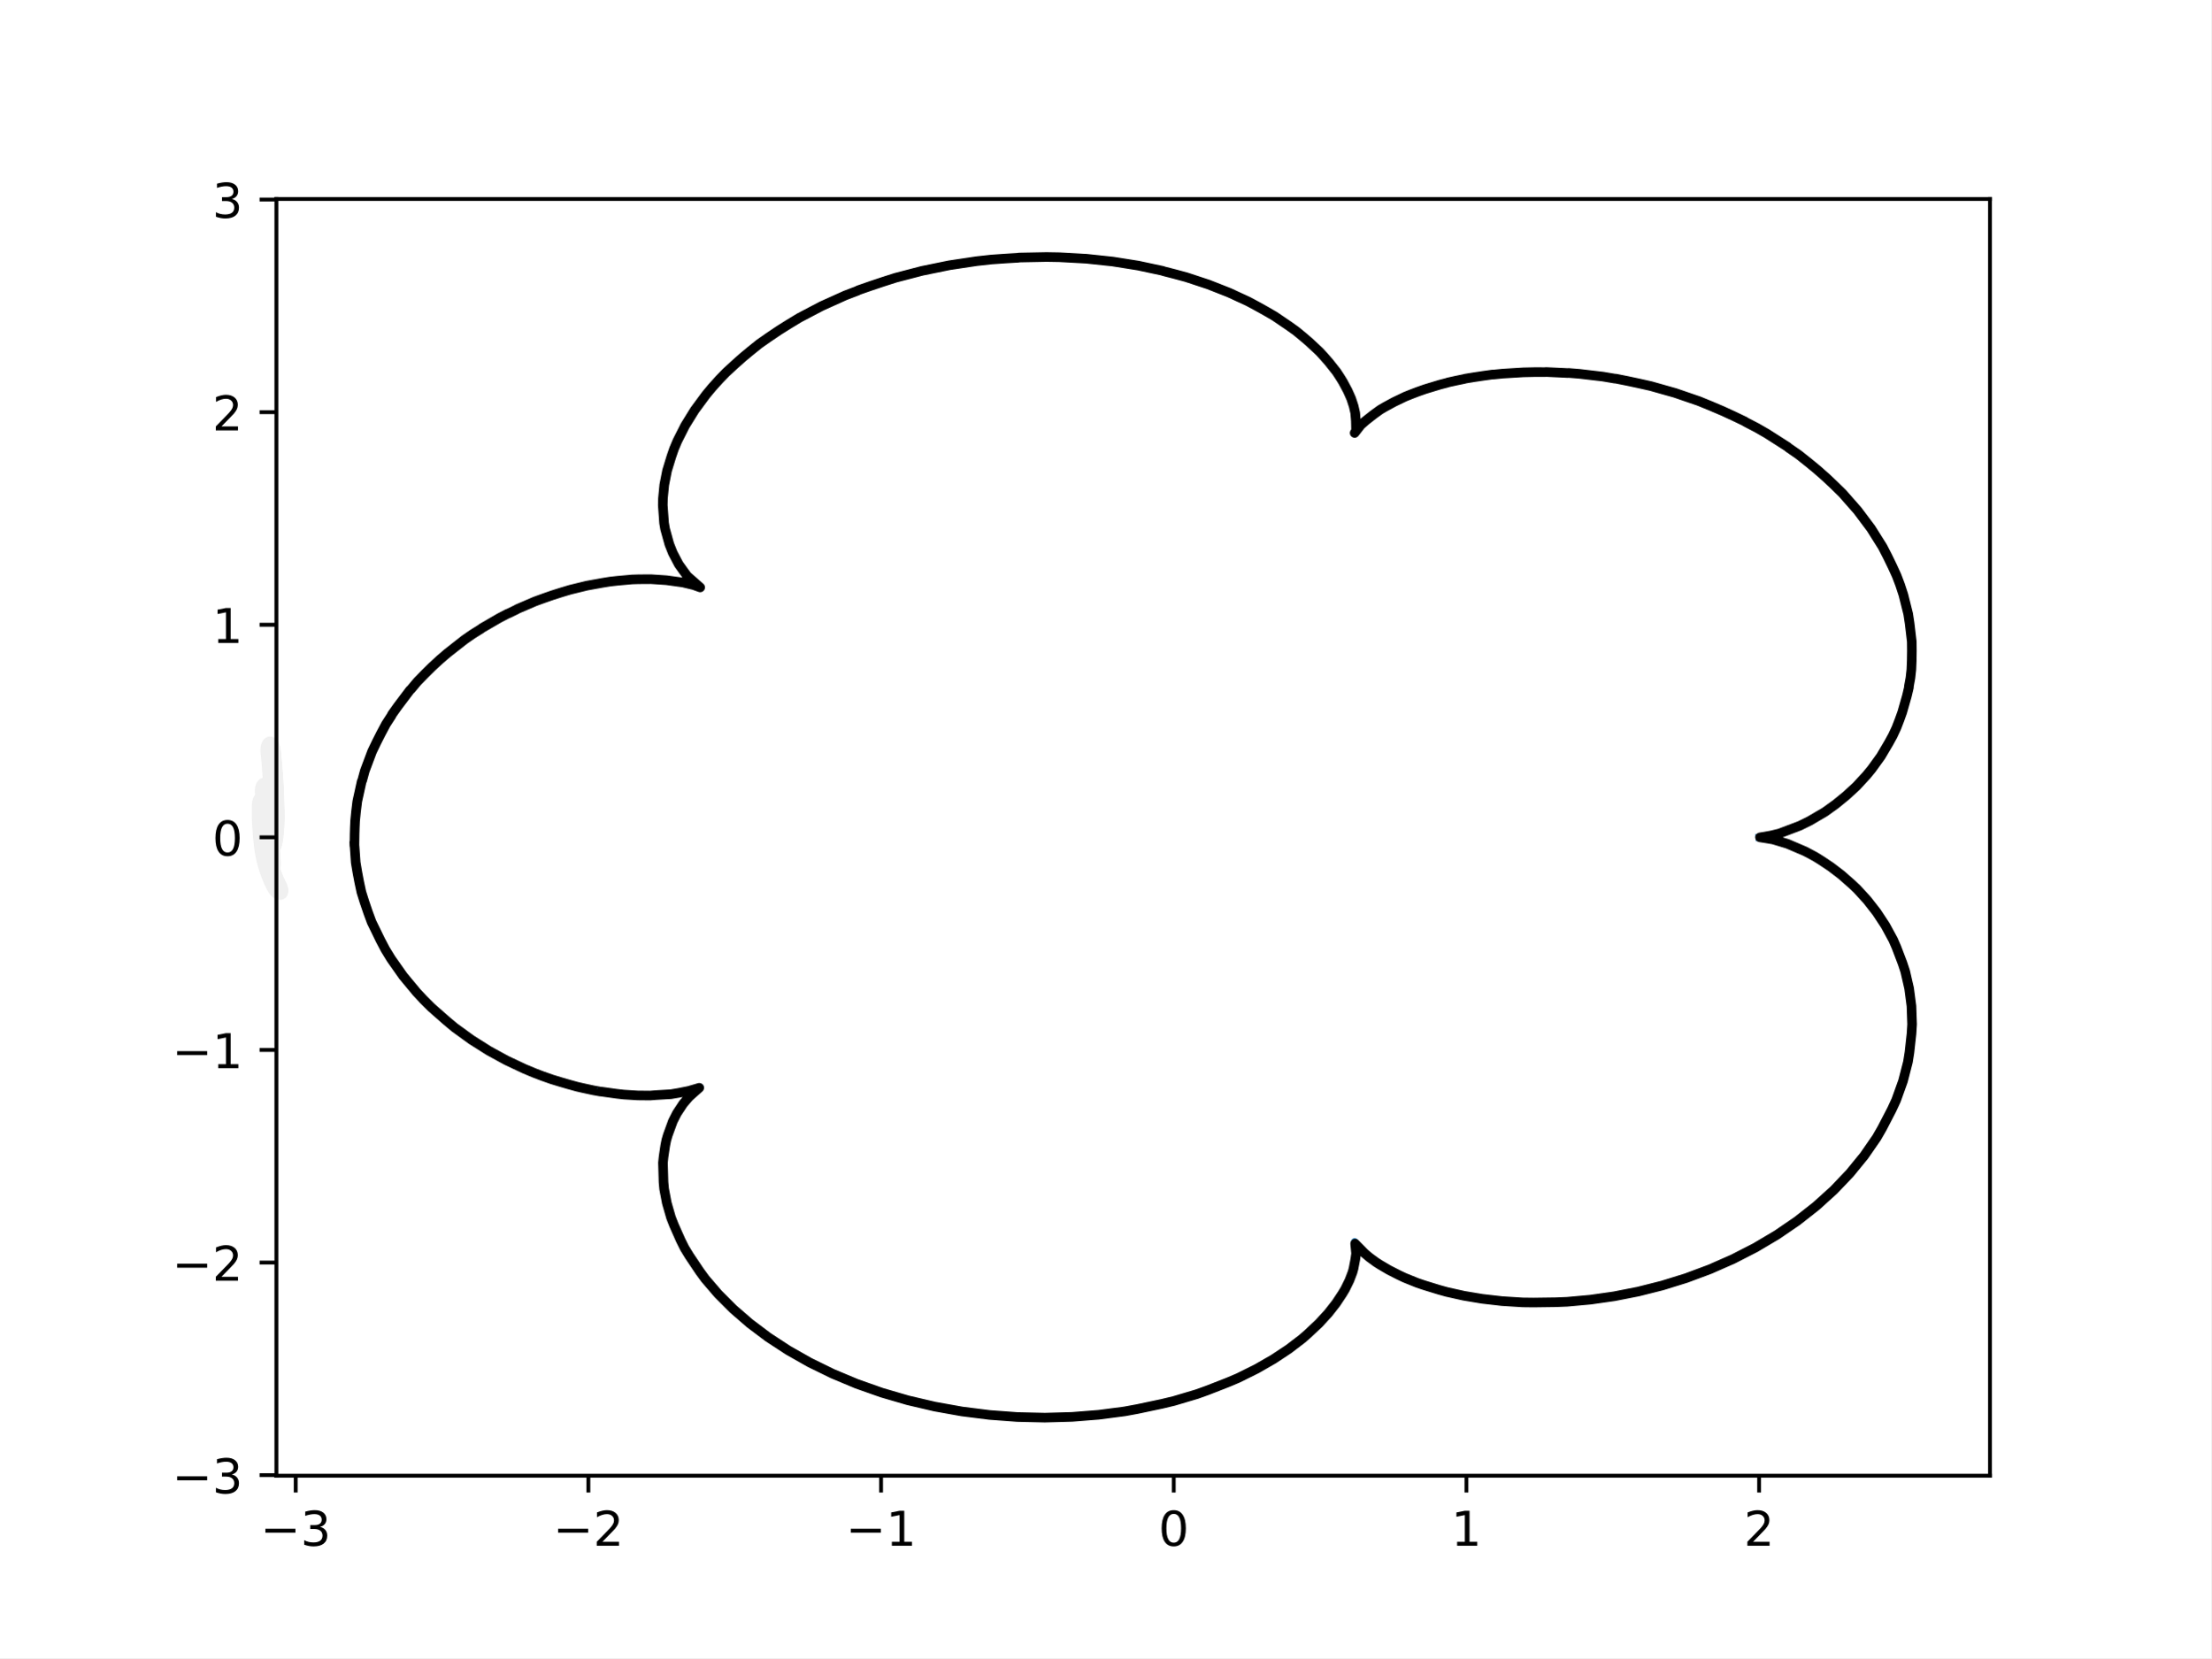
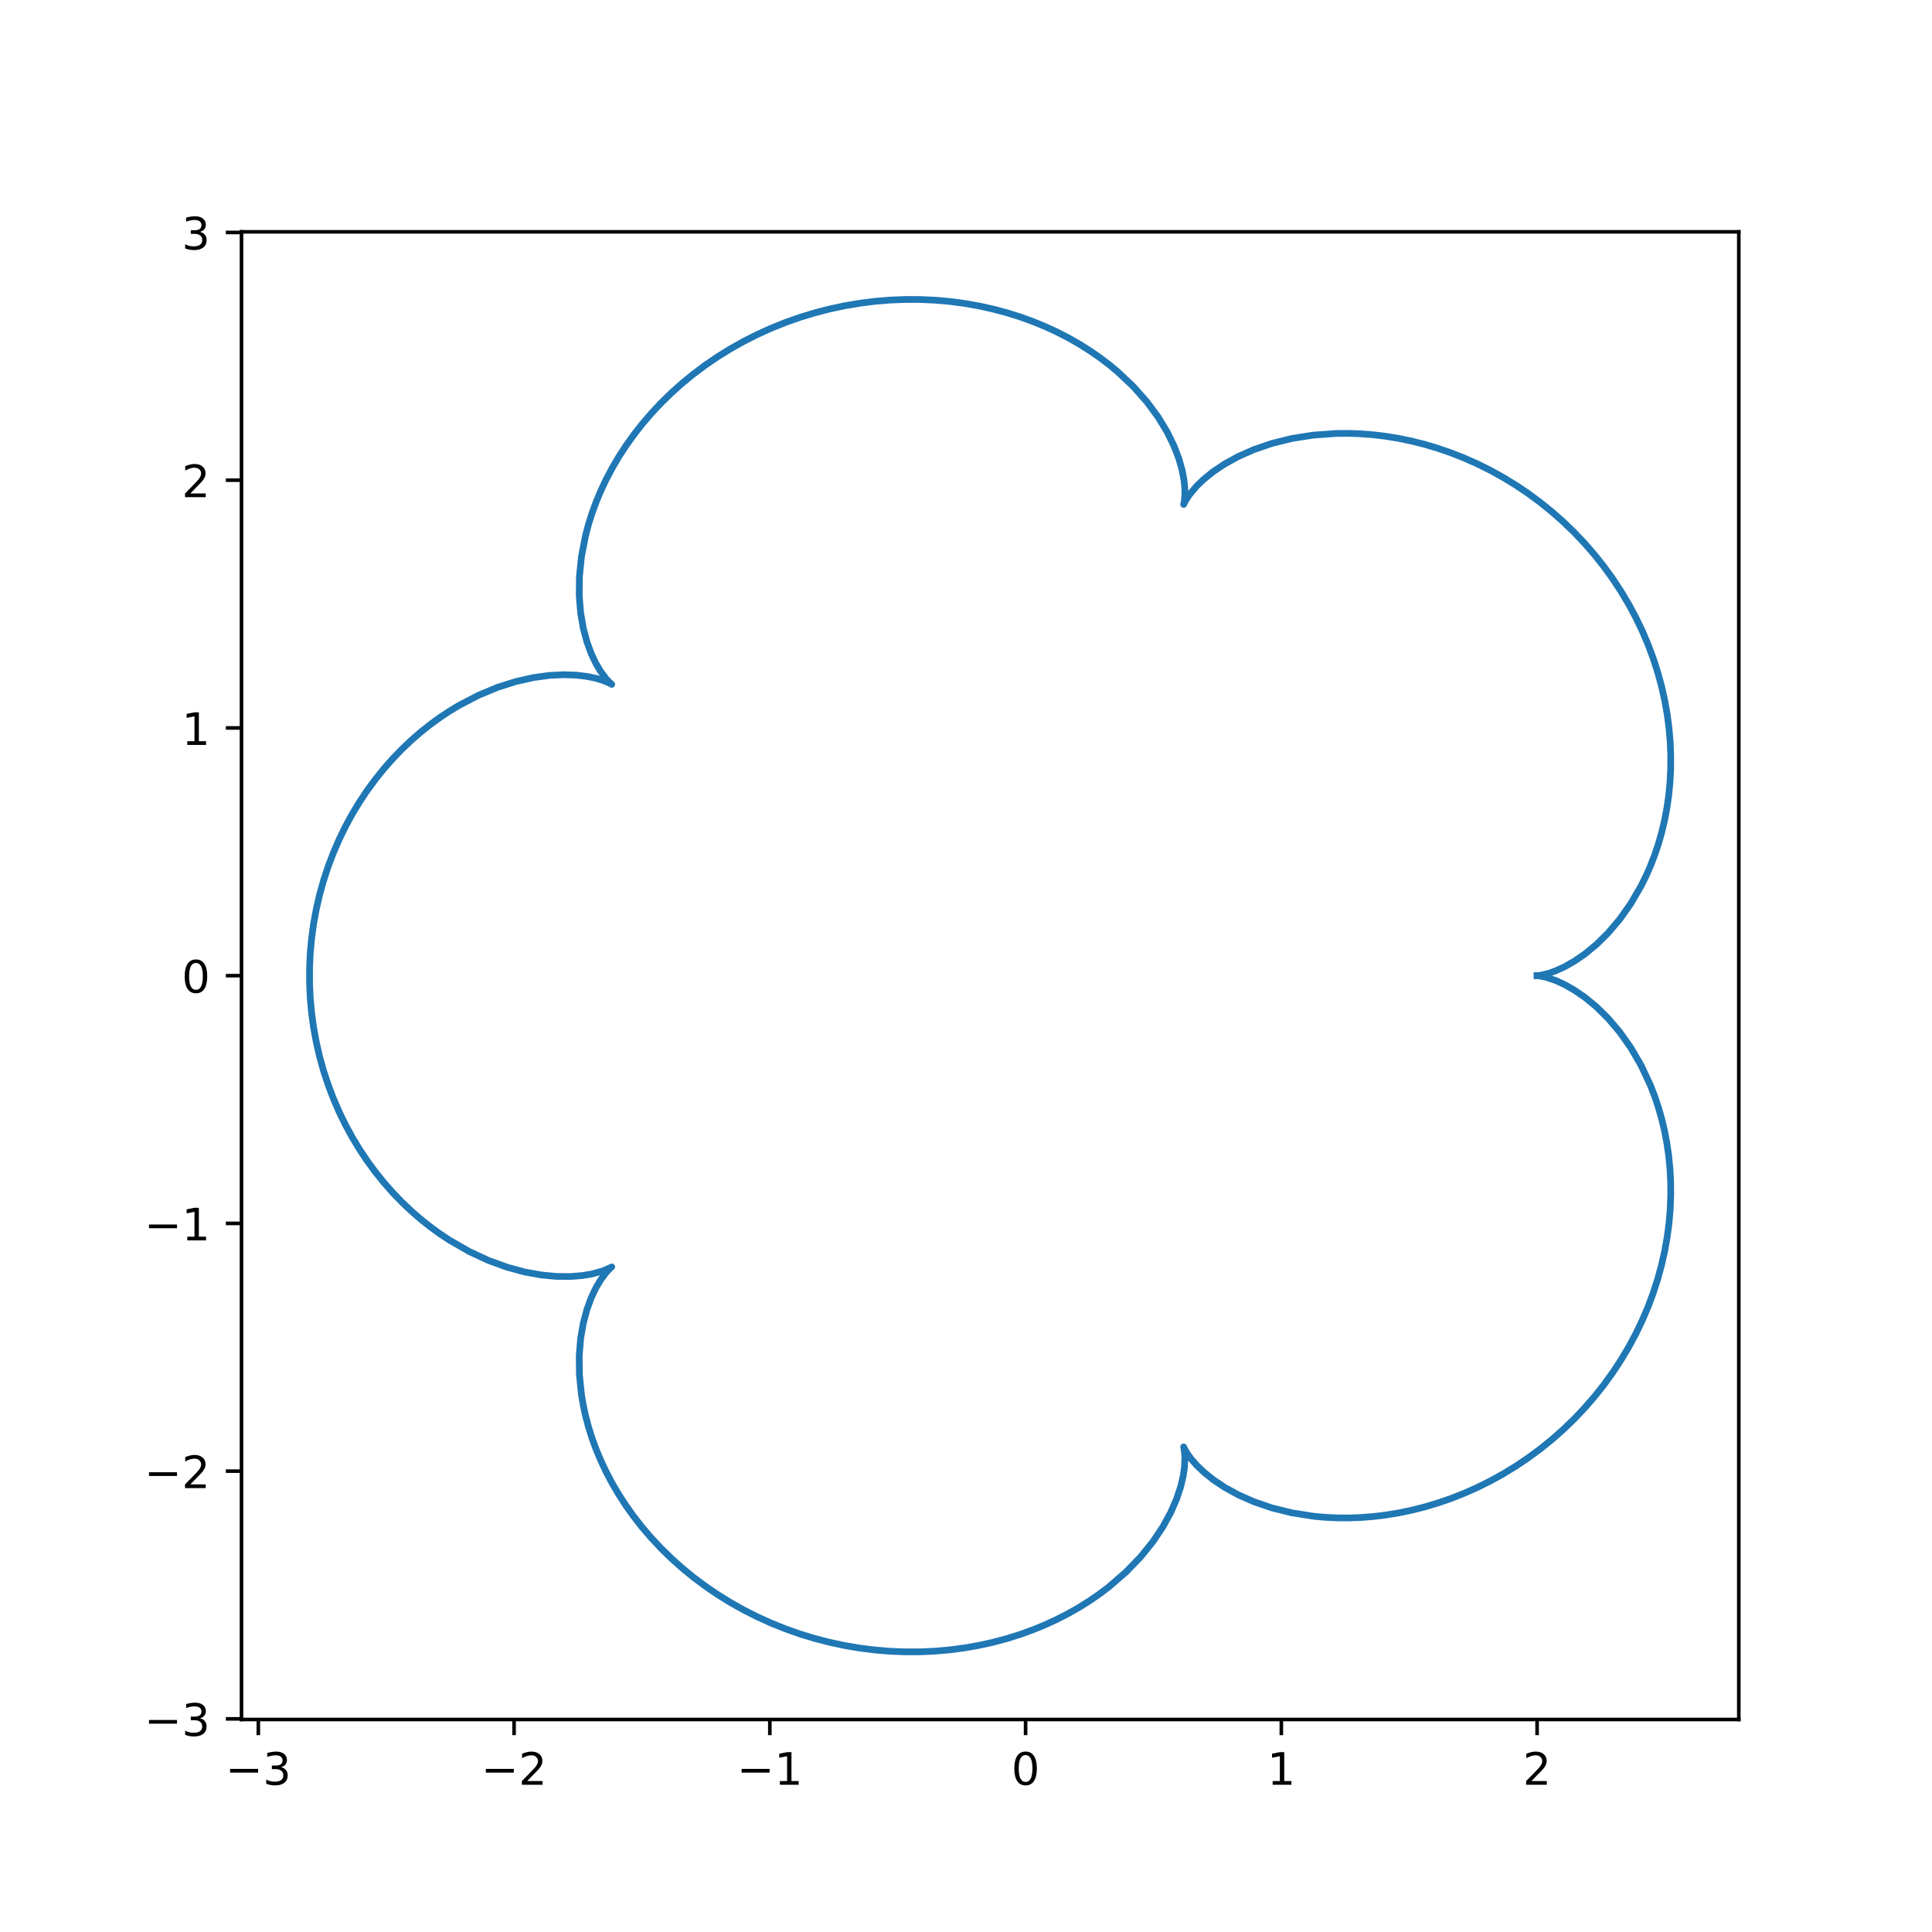
- <svg xmlns="http://www.w3.org/2000/svg" xmlns:xlink="http://www.w3.org/1999/xlink" width="460.8pt" height="345.6pt" viewBox="0 0 460.8 345.6" version="1.1" id="svg37">
-   <defs id="defs1">
-     <style type="text/css" id="style1">*{stroke-linejoin: round; stroke-linecap: butt}</style>
+ <svg xmlns="http://www.w3.org/2000/svg" xmlns:xlink="http://www.w3.org/1999/xlink" width="432pt" height="432pt" viewBox="0 0 432 432" version="1.1">
+   <defs>
+     <style type="text/css">*{stroke-linejoin: round; stroke-linecap: butt}</style>
  </defs>
  <g id="figure_1">
    <g id="patch_1">
-       <path id="path1" style="fill: #ffffff" d="M 0,0 V 345.601 H 460.8 V 0 Z m 56.342,153.495 c 1.007,0.032 2.04,0.996 2.222,2.975 0.089,0.964 0.177,1.929 0.277,2.892 0.189,2.158 0.333,4.324 0.398,6.489 0.06,2.124 0.188,4.253 0.056,6.376 -0.099,1.491 -0.204,2.991 -0.614,4.436 -0.069,0.243 -0.207,0.343 -0.296,0.549 0.011,0.149 0.024,0.298 0.035,0.447 0.051,0.69 0.092,1.381 0.133,2.071 0.028,0.467 -0.002,0.883 -0.073,1.252 0.323,0.911 0.597,1.841 1.063,2.694 2.034,3.719 -1.809,5.641 -3.831,1.915 -0.852,-1.57 -1.447,-3.246 -1.954,-4.953 -0.777,-2.647 -0.994,-5.413 -1.181,-8.152 -0.123,-1.493 -0.108,-2.992 -0.103,-4.488 0.004,-1.068 0.28,-1.862 0.688,-2.391 -0.005,-0.049 -0.009,-0.098 -0.015,-0.146 -0.215,-1.971 0.604,-3.112 1.582,-3.338 -0.054,-0.795 -0.086,-1.591 -0.157,-2.385 -0.099,-0.958 -0.187,-1.917 -0.275,-2.875 -0.206,-2.243 0.901,-3.404 2.042,-3.368 z" />
+       <path d="M 0 432  L 432 432  L 432 0  L 0 0  z " style="fill: #ffffff" />
    </g>
    <g id="axes_1">
      <g id="patch_2">
-         <path id="path2" style="fill: #ffffff" d="M 57.601,41.473 V 154.075 c 0.487,0.485 0.861,1.278 0.964,2.395 0.089,0.964 0.177,1.929 0.277,2.892 0.189,2.158 0.333,4.324 0.398,6.489 0.06,2.124 0.188,4.253 0.056,6.376 -0.099,1.491 -0.204,2.991 -0.614,4.436 -0.076,0.268 -0.185,0.475 -0.284,0.699 0.007,0.099 0.016,0.198 0.023,0.297 0.051,0.69 0.092,1.381 0.133,2.071 0.032,0.543 -0.011,1.019 -0.11,1.43 0.311,0.861 0.658,1.708 1.1,2.517 1.484,2.714 -0.161,4.468 -1.944,3.772 V 307.584 H 414.721 V 41.473 Z" />
+         <path d="M 54 384.48  L 388.8 384.48  L 388.8 51.84  L 54 51.84  z " style="fill: #ffffff" />
      </g>
      <g id="matplotlib.axis_1">
        <g id="xtick_1">
          <g id="line2d_1">
-             <defs id="defs2">
-               <path id="m9969582f1f" d="M 0 0  L 0 3.5  " style="stroke: #000000; stroke-width: 0.8" />
+             <defs>
+               <path id="m55edaccb19" d="M 0 0  L 0 3.5  " style="stroke: #000000; stroke-width: 0.8" />
            </defs>
-             <g id="g2">
-               <use xlink:href="#m9969582f1f" x="61.622" y="307.584" style="stroke: #000000; stroke-width: 0.8" id="use2" />
+             <g>
+               <use xlink:href="#m55edaccb19" x="57.762" y="384.48" style="stroke: #000000; stroke-width: 0.8" />
            </g>
          </g>
          <g id="text_1">
-             <g transform="translate(54.25102 322.1824) scale(0.1 -0.1)" id="g4">
-               <defs id="defs3">
+             <g transform="translate(50.39059 399.0784) scale(0.1 -0.1)">
+               <defs>
                <path id="DejaVuSans-2212" d="M 678 2272  L 4684 2272  L 4684 1741  L 678 1741  L 678 2272  z " transform="scale(0.015625)" />
                <path id="DejaVuSans-33" d="M 2597 2516  Q 3050 2419 3304 2112  Q 3559 1806 3559 1356  Q 3559 666 3084 287  Q 2609 -91 1734 -91  Q 1441 -91 1130 -33  Q 819 25 488 141  L 488 750  Q 750 597 1062 519  Q 1375 441 1716 441  Q 2309 441 2620 675  Q 2931 909 2931 1356  Q 2931 1769 2642 2001  Q 2353 2234 1838 2234  L 1294 2234  L 1294 2753  L 1863 2753  Q 2328 2753 2575 2939  Q 2822 3125 2822 3475  Q 2822 3834 2567 4026  Q 2313 4219 1838 4219  Q 1578 4219 1281 4162  Q 984 4106 628 3988  L 628 4550  Q 988 4650 1302 4700  Q 1616 4750 1894 4750  Q 2613 4750 3031 4423  Q 3450 4097 3450 3541  Q 3450 3153 3228 2886  Q 3006 2619 2597 2516  z " transform="scale(0.015625)" />
              </defs>
-               <use xlink:href="#DejaVuSans-2212" id="use3" />
-               <use xlink:href="#DejaVuSans-33" x="83.789" id="use4" />
+               <use xlink:href="#DejaVuSans-2212" />
+               <use xlink:href="#DejaVuSans-33" x="83.789" />
            </g>
          </g>
        </g>
        <g id="xtick_2">
          <g id="line2d_2">
-             <g id="g5">
-               <use xlink:href="#m9969582f1f" x="122.619" y="307.584" style="stroke: #000000; stroke-width: 0.8" id="use5" />
+             <g>
+               <use xlink:href="#m55edaccb19" x="114.949" y="384.48" style="stroke: #000000; stroke-width: 0.8" />
            </g>
          </g>
          <g id="text_2">
-             <g transform="translate(115.2475 322.1824) scale(0.1 -0.1)" id="g7">
-               <defs id="defs5">
+             <g transform="translate(107.5779 399.0784) scale(0.1 -0.1)">
+               <defs>
                <path id="DejaVuSans-32" d="M 1228 531  L 3431 531  L 3431 0  L 469 0  L 469 531  Q 828 903 1448 1529  Q 2069 2156 2228 2338  Q 2531 2678 2651 2914  Q 2772 3150 2772 3378  Q 2772 3750 2511 3984  Q 2250 4219 1831 4219  Q 1534 4219 1204 4116  Q 875 4013 500 3803  L 500 4441  Q 881 4594 1212 4672  Q 1544 4750 1819 4750  Q 2544 4750 2975 4387  Q 3406 4025 3406 3419  Q 3406 3131 3298 2873  Q 3191 2616 2906 2266  Q 2828 2175 2409 1742  Q 1991 1309 1228 531  z " transform="scale(0.015625)" />
              </defs>
-               <use xlink:href="#DejaVuSans-2212" id="use6" />
-               <use xlink:href="#DejaVuSans-32" x="83.789" id="use7" />
+               <use xlink:href="#DejaVuSans-2212" />
+               <use xlink:href="#DejaVuSans-32" x="83.789" />
            </g>
          </g>
        </g>
        <g id="xtick_3">
          <g id="line2d_3">
-             <g id="g8">
-               <use xlink:href="#m9969582f1f" x="183.615" y="307.584" style="stroke: #000000; stroke-width: 0.8" id="use8" />
+             <g>
+               <use xlink:href="#m55edaccb19" x="172.136" y="384.48" style="stroke: #000000; stroke-width: 0.8" />
            </g>
          </g>
          <g id="text_3">
-             <g transform="translate(176.244 322.1824) scale(0.1 -0.1)" id="g10">
-               <defs id="defs8">
+             <g transform="translate(164.7652 399.0784) scale(0.1 -0.1)">
+               <defs>
                <path id="DejaVuSans-31" d="M 794 531  L 1825 531  L 1825 4091  L 703 3866  L 703 4441  L 1819 4666  L 2450 4666  L 2450 531  L 3481 531  L 3481 0  L 794 0  L 794 531  z " transform="scale(0.015625)" />
              </defs>
-               <use xlink:href="#DejaVuSans-2212" id="use9" />
-               <use xlink:href="#DejaVuSans-31" x="83.789" id="use10" />
+               <use xlink:href="#DejaVuSans-2212" />
+               <use xlink:href="#DejaVuSans-31" x="83.789" />
            </g>
          </g>
        </g>
        <g id="xtick_4">
          <g id="line2d_4">
-             <g id="g11">
-               <use xlink:href="#m9969582f1f" x="244.612" y="307.584" style="stroke: #000000; stroke-width: 0.8" id="use11" />
+             <g>
+               <use xlink:href="#m55edaccb19" x="229.324" y="384.48" style="stroke: #000000; stroke-width: 0.8" />
            </g>
          </g>
          <g id="text_4">
-             <g transform="translate(241.4304 322.1824) scale(0.1 -0.1)" id="g12">
-               <defs id="defs11">
+             <g transform="translate(226.1423 399.0784) scale(0.1 -0.1)">
+               <defs>
                <path id="DejaVuSans-30" d="M 2034 4250  Q 1547 4250 1301 3770  Q 1056 3291 1056 2328  Q 1056 1369 1301 889  Q 1547 409 2034 409  Q 2525 409 2770 889  Q 3016 1369 3016 2328  Q 3016 3291 2770 3770  Q 2525 4250 2034 4250  z M 2034 4750  Q 2819 4750 3233 4129  Q 3647 3509 3647 2328  Q 3647 1150 3233 529  Q 2819 -91 2034 -91  Q 1250 -91 836 529  Q 422 1150 422 2328  Q 422 3509 836 4129  Q 1250 4750 2034 4750  z " transform="scale(0.015625)" />
              </defs>
-               <use xlink:href="#DejaVuSans-30" id="use12" />
+               <use xlink:href="#DejaVuSans-30" />
            </g>
          </g>
        </g>
        <g id="xtick_5">
          <g id="line2d_5">
-             <g id="g13">
-               <use xlink:href="#m9969582f1f" x="305.608" y="307.584" style="stroke: #000000; stroke-width: 0.8" id="use13" />
+             <g>
+               <use xlink:href="#m55edaccb19" x="286.511" y="384.48" style="stroke: #000000; stroke-width: 0.8" />
            </g>
          </g>
          <g id="text_5">
-             <g transform="translate(302.4269 322.1824) scale(0.1 -0.1)" id="g14">
-               <use xlink:href="#DejaVuSans-31" id="use14" />
+             <g transform="translate(283.3295 399.0784) scale(0.1 -0.1)">
+               <use xlink:href="#DejaVuSans-31" />
            </g>
          </g>
        </g>
        <g id="xtick_6">
          <g id="line2d_6">
-             <g id="g15">
-               <use xlink:href="#m9969582f1f" x="366.605" y="307.584" style="stroke: #000000; stroke-width: 0.8" id="use15" />
+             <g>
+               <use xlink:href="#m55edaccb19" x="343.698" y="384.48" style="stroke: #000000; stroke-width: 0.8" />
            </g>
          </g>
          <g id="text_6">
-             <g transform="translate(363.4234 322.1824) scale(0.1 -0.1)" id="g16">
-               <use xlink:href="#DejaVuSans-32" id="use16" />
+             <g transform="translate(340.5168 399.0784) scale(0.1 -0.1)">
+               <use xlink:href="#DejaVuSans-32" />
            </g>
          </g>
        </g>
      </g>
      <g id="matplotlib.axis_2">
        <g id="ytick_1">
          <g id="line2d_7">
-             <defs id="defs16">
-               <path id="m1203c4f844" d="M 0 0  L -3.5 0  " style="stroke: #000000; stroke-width: 0.8" />
+             <defs>
+               <path id="m2e38754e40" d="M 0 0  L -3.5 0  " style="stroke: #000000; stroke-width: 0.8" />
            </defs>
-             <g id="g17">
-               <use xlink:href="#m1203c4f844" x="57.6" y="307.461" style="stroke: #000000; stroke-width: 0.8" id="use17" />
+             <g>
+               <use xlink:href="#m2e38754e40" x="54" y="384.341" style="stroke: #000000; stroke-width: 0.8" />
            </g>
          </g>
          <g id="text_7">
-             <g transform="translate(35.85781 311.2606) scale(0.1 -0.1)" id="g19">
-               <use xlink:href="#DejaVuSans-2212" id="use18" />
-               <use xlink:href="#DejaVuSans-33" x="83.789" id="use19" />
+             <g transform="translate(32.25781 388.1399) scale(0.1 -0.1)">
+               <use xlink:href="#DejaVuSans-2212" />
+               <use xlink:href="#DejaVuSans-33" x="83.789" />
            </g>
          </g>
        </g>
        <g id="ytick_2">
          <g id="line2d_8">
-             <g id="g20">
-               <use xlink:href="#m1203c4f844" x="57.6" y="263.15" style="stroke: #000000; stroke-width: 0.8" id="use20" />
+             <g>
+               <use xlink:href="#m2e38754e40" x="54" y="328.947" style="stroke: #000000; stroke-width: 0.8" />
            </g>
          </g>
          <g id="text_8">
-             <g transform="translate(35.85781 266.9492) scale(0.1 -0.1)" id="g22">
-               <use xlink:href="#DejaVuSans-2212" id="use21" />
-               <use xlink:href="#DejaVuSans-32" x="83.789" id="use22" />
+             <g transform="translate(32.25781 332.7463) scale(0.1 -0.1)">
+               <use xlink:href="#DejaVuSans-2212" />
+               <use xlink:href="#DejaVuSans-32" x="83.789" />
            </g>
          </g>
        </g>
        <g id="ytick_3">
          <g id="line2d_9">
-             <g id="g23">
-               <use xlink:href="#m1203c4f844" x="57.6" y="218.839" style="stroke: #000000; stroke-width: 0.8" id="use23" />
+             <g>
+               <use xlink:href="#m2e38754e40" x="54" y="273.554" style="stroke: #000000; stroke-width: 0.8" />
            </g>
          </g>
          <g id="text_9">
-             <g transform="translate(35.85781 222.6379) scale(0.1 -0.1)" id="g25">
-               <use xlink:href="#DejaVuSans-2212" id="use24" />
-               <use xlink:href="#DejaVuSans-31" x="83.789" id="use25" />
+             <g transform="translate(32.25781 277.3528) scale(0.1 -0.1)">
+               <use xlink:href="#DejaVuSans-2212" />
+               <use xlink:href="#DejaVuSans-31" x="83.789" />
            </g>
          </g>
        </g>
        <g id="ytick_4">
          <g id="line2d_10">
-             <g id="g26">
-               <use xlink:href="#m1203c4f844" x="57.6" y="174.527" style="stroke: #000000; stroke-width: 0.8" id="use26" />
+             <g>
+               <use xlink:href="#m2e38754e40" x="54" y="218.16" style="stroke: #000000; stroke-width: 0.8" />
            </g>
          </g>
          <g id="text_10">
-             <g transform="translate(44.2375 178.3265) scale(0.1 -0.1)" id="g27">
-               <use xlink:href="#DejaVuSans-30" id="use27" />
+             <g transform="translate(40.6375 221.9592) scale(0.1 -0.1)">
+               <use xlink:href="#DejaVuSans-30" />
            </g>
          </g>
        </g>
        <g id="ytick_5">
          <g id="line2d_11">
-             <g id="g28">
-               <use xlink:href="#m1203c4f844" x="57.6" y="130.216" style="stroke: #000000; stroke-width: 0.8" id="use28" />
+             <g>
+               <use xlink:href="#m2e38754e40" x="54" y="162.766" style="stroke: #000000; stroke-width: 0.8" />
            </g>
          </g>
          <g id="text_11">
-             <g transform="translate(44.2375 134.0151) scale(0.1 -0.1)" id="g29">
-               <use xlink:href="#DejaVuSans-31" id="use29" />
+             <g transform="translate(40.6375 166.5657) scale(0.1 -0.1)">
+               <use xlink:href="#DejaVuSans-31" />
            </g>
          </g>
        </g>
        <g id="ytick_6">
          <g id="line2d_12">
-             <g id="g30">
-               <use xlink:href="#m1203c4f844" x="57.6" y="85.905" style="stroke: #000000; stroke-width: 0.8" id="use30" />
+             <g>
+               <use xlink:href="#m2e38754e40" x="54" y="107.373" style="stroke: #000000; stroke-width: 0.8" />
            </g>
          </g>
          <g id="text_12">
-             <g transform="translate(44.2375 89.70377) scale(0.1 -0.1)" id="g31">
-               <use xlink:href="#DejaVuSans-32" id="use31" />
+             <g transform="translate(40.6375 111.1721) scale(0.1 -0.1)">
+               <use xlink:href="#DejaVuSans-32" />
            </g>
          </g>
        </g>
        <g id="ytick_7">
          <g id="line2d_13">
-             <g id="g32">
-               <use xlink:href="#m1203c4f844" x="57.6" y="41.593" style="stroke: #000000; stroke-width: 0.8" id="use32" />
+             <g>
+               <use xlink:href="#m2e38754e40" x="54" y="51.979" style="stroke: #000000; stroke-width: 0.8" />
            </g>
          </g>
          <g id="text_13">
-             <g transform="translate(44.2375 45.3924) scale(0.1 -0.1)" id="g33">
-               <use xlink:href="#DejaVuSans-33" id="use33" />
+             <g transform="translate(40.6375 55.77854) scale(0.1 -0.1)">
+               <use xlink:href="#DejaVuSans-33" />
            </g>
          </g>
        </g>
      </g>
      <g id="line2d_14">
-         <path d="M 366.605 174.527  L 367.91 174.393  L 370.148 173.915  L 373.311 172.876  L 375.171 172.09  L 377.175 171.101  L 379.287 169.893  L 381.468 168.455  L 383.678 166.778  L 385.876 164.858  L 388.02 162.693  L 390.068 160.285  L 391.978 157.641  L 393.711 154.77  L 395.228 151.685  L 396.492 148.404  L 397.472 144.944  L 398.136 141.33  L 398.46 137.585  L 398.42 133.736  L 398 129.813  L 397.187 125.844  L 395.973 121.861  L 394.356 117.896  L 392.338 113.979  L 389.927 110.142  L 387.136 106.416  L 383.981 102.828  L 380.484 99.407  L 376.673 96.177  L 372.576 93.162  L 368.228 90.382  L 363.665 87.853  L 358.925 85.589  L 354.051 83.602  L 349.084 81.897  L 344.067 80.479  L 339.043 79.346  L 334.055 78.494  L 329.145 77.915  L 324.352 77.598  L 319.714 77.529  L 315.267 77.689  L 311.041 78.058  L 307.065 78.613  L 303.363 79.328  L 299.953 80.177  L 296.852 81.129  L 294.068 82.157  L 291.606 83.23  L 289.467 84.317  L 287.645 85.388  L 284.906 87.368  L 283.251 88.952  L 282.313 90.233  L 282.371 90.069  L 282.563 89.103  L 282.582 87.285  L 282.426 86.071  L 282.108 84.667  L 281.592 83.089  L 280.845 81.355  L 279.837 79.486  L 278.541 77.504  L 276.936 75.436  L 275.003 73.31  L 272.73 71.154  L 270.107 68.999  L 267.132 66.874  L 263.807 64.811  L 260.137 62.84  L 256.136 60.991  L 251.819 59.292  L 247.209 57.771  L 242.33 56.453  L 237.212 55.359  L 231.889 54.511  L 226.396 53.925  L 220.773 53.615  L 215.059 53.592  L 209.299 53.863  L 203.534 54.43  L 197.809 55.294  L 192.166 56.45  L 186.647 57.891  L 181.294 59.606  L 176.144 61.579  L 171.234 63.792  L 166.597 66.226  L 162.26 68.856  L 158.251 71.657  L 154.588 74.601  L 151.289 77.66  L 148.363 80.802  L 145.819 83.997  L 143.656 87.214  L 141.871 90.422  L 140.454 93.589  L 139.392 96.689  L 138.666 99.691  L 138.253 102.571  L 138.126 105.305  L 138.254 107.871  L 138.605 110.253  L 139.141 112.433  L 139.823 114.402  L 140.612 116.151  L 141.466 117.674  L 143.205 120.047  L 144.715 121.558  L 145.897 122.425  L 145.602 122.295  L 144.23 121.828  L 141.68 121.252  L 137.932 120.805  L 135.624 120.703  L 133.045 120.721  L 130.214 120.886  L 127.156 121.221  L 123.897 121.75  L 120.47 122.493  L 116.91 123.467  L 113.253 124.686  L 109.54 126.161  L 105.811 127.899  L 102.109 129.904  L 98.477 132.175  L 94.957 134.709  L 91.59 137.499  L 88.417 140.533  L 85.476 143.796  L 82.802 147.273  L 80.429 150.941  L 78.385 154.777  L 76.696 158.756  L 75.383 162.851  L 74.461 167.031  L 73.942 171.267  L 73.833 175.527  L 74.135 179.779  L 74.844 183.993  L 75.951 188.137  L 77.443 192.181  L 79.301 196.096  L 81.503 199.857  L 84.021 203.438  L 86.824 206.817  L 89.878 209.975  L 93.147 212.895  L 96.591 215.566  L 100.169 217.978  L 103.84 220.124  L 107.559 222.003  L 111.286 223.617  L 114.978 224.971  L 118.594 226.074  L 122.097 226.937  L 125.449 227.578  L 128.617 228.014  L 131.572 228.266  L 134.288 228.358  L 138.917 228.169  L 142.387 227.67  L 144.655 227.099  L 145.916 226.619  L 145.525 226.866  L 144.398 227.777  L 142.806 229.484  L 141.932 230.663  L 141.06 232.067  L 140.231 233.696  L 139.487 235.549  L 138.869 237.618  L 138.415 239.895  L 138.164 242.365  L 138.151 245.013  L 138.409 247.818  L 138.966 250.758  L 139.847 253.809  L 141.073 256.944  L 142.661 260.134  L 144.623 263.35  L 146.965 266.561  L 149.688 269.735  L 152.79 272.842  L 156.262 275.85  L 160.089 278.731  L 164.255 281.455  L 168.736 283.996  L 173.505 286.329  L 178.532 288.433  L 183.782 290.286  L 189.217 291.874  L 194.8 293.183  L 200.487 294.203  L 206.236 294.928  L 212.004 295.356  L 217.748 295.488  L 223.424 295.329  L 228.991 294.888  L 234.409 294.178  L 239.64 293.212  L 244.65 292.01  L 249.406 290.594  L 253.882 288.986  L 258.053 287.213  L 261.901 285.304  L 265.41 283.286  L 268.572 281.19  L 271.381 279.047  L 273.839 276.887  L 275.952 274.742  L 277.729 272.639  L 279.186 270.609  L 280.344 268.677  L 281.226 266.868  L 281.861 265.204  L 282.279 263.706  L 282.61 261.268  L 282.521 259.648  L 282.311 258.816  L 282.383 258.95  L 282.969 259.773  L 284.368 261.219  L 285.444 262.123  L 286.803 263.114  L 288.461 264.165  L 290.43 265.248  L 292.72 266.332  L 295.333 267.387  L 298.267 268.383  L 301.515 269.291  L 305.064 270.08  L 308.897 270.723  L 312.994 271.194  L 317.327 271.468  L 321.868 271.523  L 326.583 271.339  L 331.436 270.901  L 336.387 270.196  L 341.397 269.213  L 346.423 267.946  L 351.422 266.393  L 356.352 264.555  L 361.168 262.437  L 365.829 260.048  L 370.297 257.399  L 374.531 254.506  L 378.498 251.388  L 382.165 248.065  L 385.504 244.563  L 388.491 240.906  L 391.106 237.124  L 393.334 233.246  L 395.165 229.303  L 396.592 225.325  L 397.618 221.345  L 398.245 217.394  L 398.485 213.502  L 398.352 209.698  L 397.866 206.011  L 397.05 202.467  L 395.933 199.088  L 394.546 195.897  L 392.923 192.911  L 391.102 190.145  L 389.122 187.61  L 387.024 185.316  L 384.849 183.265  L 382.641 181.46  L 380.439 179.896  L 378.286 178.567  L 376.22 177.464  L 372.497 175.875  L 369.534 174.985  L 366.948 174.545  L 366.637 174.527  L 366.921 174.511  L 368.343 174.321  L 370.814 173.729  L 374.163 172.532  L 376.096 171.652  L 378.155 170.562  L 380.304 169.248  L 382.504 167.699  L 384.713 165.908  L 386.891 163.873  L 388.995 161.593  L 390.984 159.073  L 392.816 156.321  L 394.452 153.349  L 395.854 150.169  L 396.989 146.802  L 397.824 143.267  L 398.332 139.588  L 398.487 135.791  L 398.271 131.903  L 397.668 127.955  L 396.668 123.976  L 395.265 119.997  L 393.459 116.051  L 391.256 112.168  L 388.664 108.379  L 385.7 104.714  L 382.382 101.201  L 378.734 97.867  L 374.785 94.735  L 370.566 91.828  L 366.112 89.163  L 361.461 86.757  L 356.653 84.622  L 351.73 82.767  L 346.734 81.196  L 341.708 79.912  L 336.696 78.911  L 331.74 78.189  L 326.88 77.735  L 322.155 77.536  L 317.603 77.577  L 313.255 77.838  L 309.144 78.297  L 305.293 78.93  L 301.726 79.711  L 298.459 80.612  L 295.506 81.604  L 292.873 82.657  L 290.563 83.74  L 288.573 84.823  L 285.52 86.872  L 283.595 88.581  L 282.608 89.755  L 282.312 90.236  L 282.414 89.919  L 282.595 88.752  L 282.527 86.74  L 282.299 85.435  L 281.892 83.948  L 281.272 82.294  L 280.406 80.494  L 279.266 78.569  L 277.828 76.543  L 276.071 74.445  L 273.98 72.301  L 271.543 70.141  L 268.756 67.996  L 265.616 65.897  L 262.128 63.873  L 258.301 61.956  L 254.149 60.174  L 249.692 58.555  L 244.952 57.126  L 239.957 55.91  L 234.739 54.93  L 229.331 54.202  L 223.772 53.744  L 218.101 53.568  L 212.361 53.682  L 206.593 54.092  L 200.841 54.799  L 195.149 55.8  L 189.559 57.091  L 184.113 58.662  L 178.851 60.5  L 173.809 62.588  L 169.023 64.908  L 164.524 67.437  L 160.338 70.15  L 156.488 73.022  L 152.994 76.024  L 149.869 79.125  L 147.122 82.296  L 144.757 85.505  L 142.772 88.721  L 141.161 91.914  L 139.912 95.053  L 139.011 98.111  L 138.434 101.059  L 138.159 103.873  L 138.156 106.531  L 138.393 109.012  L 138.835 111.301  L 139.445 113.384  L 140.182 115.25  L 141.007 116.893  L 141.878 118.311  L 143.592 120.477  L 145.002 121.797  L 145.917 122.436  L 145.382 122.207  L 143.74 121.694  L 140.908 121.127  L 136.885 120.744  L 134.447 120.695  L 131.747 120.779  L 128.807 121.02  L 125.65 121.444  L 122.309 122.071  L 118.815 122.921  L 115.204 124.008  L 111.516 125.346  L 107.79 126.944  L 104.069 128.806  L 100.394 130.936  L 96.809 133.332  L 93.356 135.987  L 90.075 138.892  L 87.006 142.036  L 84.186 145.402  L 81.65 148.971  L 79.428 152.721  L 77.548 156.627  L 76.032 160.664  L 74.901 164.803  L 74.167 169.013  L 73.839 173.264  L 73.923 177.524  L 74.417 181.763  L 75.314 185.947  L 76.604 190.048  L 78.27 194.035  L 80.293 197.881  L 82.646 201.56  L 85.302 205.049  L 88.228 208.326  L 91.387 211.375  L 94.743 214.18  L 98.255 216.73  L 101.882 219.018  L 105.581 221.039  L 109.309 222.793  L 113.024 224.284  L 116.686 225.519  L 120.253 226.508  L 123.69 227.265  L 126.96 227.806  L 130.031 228.153  L 132.877 228.328  L 135.472 228.354  L 139.838 228.071  L 143.026 227.534  L 145.016 226.98  L 145.016 226.98  " clip-path="url(#pe9f9b5430e)" style="fill: none; stroke: #1f77b4; stroke-width: 1.5; stroke-linecap: square" id="path33" />
+         <path d="M 343.698 218.16  L 344.561 218.061  L 346.29 217.637  L 347.905 217.058  L 349.838 216.171  L 352.037 214.923  L 354.439 213.269  L 356.977 211.174  L 359.577 208.612  L 362.163 205.569  L 364.656 202.044  L 366.98 198.045  L 368.054 195.874  L 369.057 193.593  L 369.982 191.206  L 370.818 188.718  L 371.557 186.135  L 372.193 183.462  L 372.718 180.707  L 373.125 177.877  L 373.409 174.979  L 373.562 172.021  L 373.582 169.011  L 373.463 165.959  L 373.201 162.874  L 372.795 159.764  L 372.241 156.64  L 371.539 153.511  L 370.687 150.387  L 369.686 147.278  L 368.537 144.193  L 367.241 141.141  L 365.8 138.134  L 364.218 135.179  L 362.498 132.287  L 360.645 129.465  L 358.663 126.723  L 356.559 124.068  L 354.338 121.509  L 352.009 119.051  L 349.577 116.703  L 347.051 114.47  L 344.439 112.358  L 341.75 110.371  L 338.994 108.515  L 336.179 106.792  L 333.314 105.205  L 330.411 103.758  L 327.479 102.45  L 324.527 101.284  L 321.566 100.26  L 318.607 99.376  L 315.658 98.631  L 312.729 98.023  L 309.831 97.55  L 306.973 97.209  L 304.162 96.994  L 301.41 96.901  L 298.722 96.925  L 293.575 97.301  L 288.777 98.066  L 284.376 99.161  L 280.408 100.517  L 276.901 102.065  L 273.868 103.73  L 271.312 105.436  L 269.225 107.109  L 267.586 108.678  L 265.896 110.687  L 264.991 112.104  L 264.668 112.793  L 264.789 112.269  L 264.941 110.798  L 264.933 109.294  L 264.75 107.391  L 264.322 105.117  L 263.581 102.513  L 262.471 99.625  L 260.939 96.511  L 258.945 93.235  L 256.458 89.866  L 253.458 86.476  L 249.936 83.143  L 247.981 81.52  L 245.897 79.941  L 243.688 78.413  L 241.356 76.946  L 238.905 75.549  L 236.34 74.23  L 233.665 72.999  L 230.887 71.862  L 228.011 70.827  L 225.045 69.902  L 221.995 69.092  L 218.871 68.404  L 215.679 67.844  L 212.43 67.415  L 209.132 67.123  L 205.794 66.97  L 202.427 66.96  L 199.039 67.094  L 195.642 67.375  L 192.244 67.802  L 188.857 68.376  L 185.491 69.095  L 182.154 69.96  L 178.858 70.966  L 175.612 72.112  L 172.426 73.393  L 169.307 74.806  L 166.266 76.345  L 163.311 78.006  L 160.449 79.782  L 157.689 81.666  L 155.036 83.651  L 152.498 85.731  L 150.08 87.895  L 147.787 90.137  L 145.623 92.448  L 143.593 94.818  L 141.7 97.238  L 139.945 99.699  L 138.331 102.191  L 136.858 104.704  L 135.526 107.229  L 134.335 109.757  L 133.283 112.277  L 132.369 114.78  L 131.589 117.257  L 130.94 119.699  L 130.018 124.444  L 129.56 128.95  L 129.516 133.157  L 129.828 137.018  L 130.429 140.49  L 131.248 143.545  L 132.21 146.163  L 133.239 148.335  L 134.257 150.066  L 135.6 151.869  L 136.785 153.036  L 136.25 152.734  L 134.788 152.126  L 133.265 151.669  L 131.295 151.257  L 128.887 150.965  L 126.06 150.864  L 122.845 151.024  L 119.282 151.508  L 115.421 152.373  L 111.324 153.668  L 107.055 155.433  L 102.687 157.698  L 100.49 159.024  L 98.296 160.482  L 96.117 162.071  L 93.962 163.792  L 91.84 165.645  L 89.763 167.626  L 87.738 169.735  L 85.776 171.968  L 83.887 174.321  L 82.079 176.79  L 80.36 179.371  L 78.739 182.058  L 77.225 184.844  L 75.823 187.723  L 74.541 190.688  L 73.386 193.73  L 72.362 196.843  L 71.475 200.016  L 70.729 203.242  L 70.127 206.512  L 69.674 209.816  L 69.37 213.144  L 69.218 216.486  L 69.218 219.834  L 69.37 223.176  L 69.674 226.504  L 70.127 229.808  L 70.729 233.078  L 71.475 236.304  L 72.362 239.477  L 73.386 242.59  L 74.541 245.632  L 75.823 248.597  L 77.225 251.476  L 78.739 254.262  L 80.36 256.949  L 82.079 259.53  L 83.887 261.999  L 85.776 264.352  L 87.738 266.585  L 89.763 268.694  L 91.84 270.675  L 93.962 272.528  L 96.117 274.249  L 98.296 275.838  L 100.49 277.296  L 104.878 279.819  L 109.206 281.83  L 113.398 283.356  L 117.385 284.43  L 121.104 285.098  L 124.499 285.412  L 127.525 285.434  L 130.145 285.228  L 132.335 284.867  L 134.788 284.194  L 136.527 283.44  L 136.785 283.284  L 136.513 283.51  L 135.6 284.451  L 134.257 286.254  L 133.239 287.985  L 132.21 290.157  L 131.248 292.775  L 130.429 295.83  L 129.828 299.302  L 129.516 303.163  L 129.56 307.37  L 130.018 311.876  L 130.418 314.222  L 130.94 316.621  L 131.589 319.063  L 132.369 321.54  L 133.283 324.043  L 134.335 326.563  L 135.526 329.091  L 136.858 331.616  L 138.331 334.129  L 139.945 336.621  L 141.7 339.082  L 143.593 341.502  L 145.623 343.872  L 147.787 346.183  L 150.08 348.425  L 152.498 350.589  L 155.036 352.669  L 157.689 354.654  L 160.449 356.538  L 163.311 358.314  L 166.266 359.975  L 169.307 361.514  L 172.426 362.927  L 175.612 364.208  L 178.858 365.354  L 182.154 366.36  L 185.491 367.225  L 188.857 367.944  L 192.244 368.518  L 195.642 368.945  L 199.039 369.226  L 202.427 369.36  L 205.794 369.35  L 209.132 369.197  L 212.43 368.905  L 215.679 368.476  L 218.871 367.916  L 221.995 367.228  L 225.045 366.418  L 228.011 365.493  L 230.887 364.458  L 233.665 363.321  L 236.34 362.09  L 238.905 360.771  L 241.356 359.374  L 243.688 357.907  L 245.897 356.379  L 247.981 354.8  L 251.762 351.522  L 255.023 348.151  L 257.765 344.763  L 260.002 341.431  L 261.76 338.227  L 263.076 335.219  L 263.994 332.466  L 264.571 330.022  L 264.868 327.929  L 264.941 325.522  L 264.732 323.772  L 264.668 323.527  L 264.832 323.905  L 265.516 325.086  L 266.364 326.247  L 267.586 327.642  L 269.225 329.211  L 271.312 330.884  L 273.868 332.59  L 276.901 334.255  L 280.408 335.803  L 284.376 337.159  L 288.777 338.254  L 293.575 339.019  L 296.109 339.259  L 298.722 339.395  L 301.41 339.419  L 304.162 339.326  L 306.973 339.111  L 309.831 338.77  L 312.729 338.297  L 315.658 337.689  L 318.607 336.944  L 321.566 336.06  L 324.527 335.036  L 327.479 333.87  L 330.411 332.562  L 333.314 331.115  L 336.179 329.528  L 338.994 327.805  L 341.75 325.949  L 344.439 323.962  L 347.051 321.85  L 349.577 319.617  L 352.009 317.269  L 354.338 314.811  L 356.559 312.252  L 358.663 309.597  L 360.645 306.855  L 362.498 304.033  L 364.218 301.141  L 365.8 298.186  L 367.241 295.179  L 368.537 292.127  L 369.686 289.042  L 370.687 285.933  L 371.539 282.809  L 372.241 279.68  L 372.795 276.556  L 373.201 273.446  L 373.463 270.361  L 373.582 267.309  L 373.562 264.299  L 373.409 261.341  L 373.125 258.443  L 372.718 255.613  L 372.193 252.858  L 371.557 250.185  L 370.818 247.602  L 369.982 245.114  L 369.057 242.727  L 366.98 238.275  L 364.656 234.276  L 362.163 230.751  L 359.577 227.708  L 356.977 225.146  L 354.439 223.051  L 352.037 221.397  L 349.838 220.149  L 347.905 219.262  L 345.617 218.491  L 343.915 218.172  L 343.698 218.16  L 343.698 218.16  " clip-path="url(#pf7e4bc8400)" style="fill: none; stroke: #1f77b4; stroke-width: 1.5; stroke-linecap: square" />
      </g>
      <g id="patch_3">
-         <path d="M 57.6 307.584  L 57.6 41.472  " style="fill: none; stroke: #000000; stroke-width: 0.8; stroke-linejoin: miter; stroke-linecap: square" id="path34" />
+         <path d="M 54 384.48  L 54 51.84  " style="fill: none; stroke: #000000; stroke-width: 0.8; stroke-linejoin: miter; stroke-linecap: square" />
      </g>
      <g id="patch_4">
-         <path d="M 414.72 307.584  L 414.72 41.472  " style="fill: none; stroke: #000000; stroke-width: 0.8; stroke-linejoin: miter; stroke-linecap: square" id="path35" />
+         <path d="M 388.8 384.48  L 388.8 51.84  " style="fill: none; stroke: #000000; stroke-width: 0.8; stroke-linejoin: miter; stroke-linecap: square" />
      </g>
      <g id="patch_5">
-         <path d="M 57.6 307.584  L 414.72 307.584  " style="fill: none; stroke: #000000; stroke-width: 0.8; stroke-linejoin: miter; stroke-linecap: square" id="path36" />
+         <path d="M 54 384.48  L 388.8 384.48  " style="fill: none; stroke: #000000; stroke-width: 0.8; stroke-linejoin: miter; stroke-linecap: square" />
      </g>
      <g id="patch_6">
-         <path d="M 57.6 41.472  L 414.72 41.472  " style="fill: none; stroke: #000000; stroke-width: 0.8; stroke-linejoin: miter; stroke-linecap: square" id="path37" />
+         <path d="M 54 51.84  L 388.8 51.84  " style="fill: none; stroke: #000000; stroke-width: 0.8; stroke-linejoin: miter; stroke-linecap: square" />
      </g>
    </g>
  </g>
-   <defs id="defs37">
-     <clipPath id="pe9f9b5430e">
-       <rect x="57.6" y="41.472" width="357.12" height="266.112" id="rect37" />
+   <defs>
+     <clipPath id="pf7e4bc8400">
+       <rect x="54" y="51.84" width="334.8" height="332.64" />
    </clipPath>
  </defs>
-   <path style="fill:#000000;fill-opacity:0;stroke:#000000;stroke-width:2" d="m 145.917,122.436 -2.711,-2.389 -0.87,-1.187 -0.893,-1.259 -1.225,-2.326 -0.736,-1.859 -0.877,-3.165 -0.212,-1.24 -0.268,-3.708 0.034,-1.432 0.275,-2.814 0.288,-1.474 0.288,-1.474 0.912,-2.972 0.531,-1.55 0.707,-1.675 0.806,-1.596 0.806,-1.596 0.993,-1.608 0.993,-1.608 1.183,-1.605 1.183,-1.605 1.241,-1.494 1.506,-1.677 1.419,-1.465 1.65,-1.529 1.803,-1.608 1.678,-1.394 1.831,-1.472 2.005,-1.401 2.175,-1.463 1.998,-1.252 2.168,-1.315 2.319,-1.217 2.319,-1.217 2.455,-1.107 2.455,-1.107 2.575,-0.986 0.132,-0.092 2.631,-0.919 2.488,-0.833 2.677,-0.857 2.759,-0.72 2.759,-0.72 2.822,-0.578 2.822,-0.578 2.863,-0.432 2.863,-0.432 3.059,-0.338 2.884,-0.205 2.702,-0.16 0.182,-0.045 2.87,-0.057 2.87,-0.057 2.671,0.047 2.812,0.155 2.812,0.155 2.746,0.293 2.746,0.293 2.662,0.424 2.662,0.424 2.559,0.547 2.559,0.547 0.125,0.066 2.315,0.594 2.439,0.659 2.305,0.761 2.305,0.761 2.158,0.849 2.158,0.849 2.001,0.925 2.001,0.925 1.835,0.985 1.9,1.059 1.744,1.012 3.004,2.04 1.487,1.062 1.311,1.078 1.343,1.145 2.242,2.089 0.966,1.063 0.98,1.121 1.592,2.01 0.648,0.991 0.647,1.036 1.003,1.863 0.753,1.695 0.516,1.578 0.318,1.404 0.135,1.675 0.047,2.009 -0.296,0.482 1.283,-1.655 0.963,-0.855 1.718,-1.349 1.37,-0.99 0.911,-0.536 1.981,-1.079 2.336,-1.117 1.317,-0.526 1.27,-0.487 1.523,-0.535 3.11,-0.946 1.565,-0.409 0.068,-0.041 1.784,-0.391 1.704,-0.35 0.079,-0.041 1.925,-0.317 1.835,-0.278 1.988,-0.277 0.158,0.009 1.955,-0.194 4.337,-0.265 2.388,-0.053 2.154,0.007 0.122,-0.028 4.593,0.221 0.131,-0.022 2.265,0.18 2.455,0.289 2.455,0.289 2.494,0.426 0.147,-0.008 2.506,0.5 2.352,0.501 2.512,0.567 2.509,0.709 2.509,0.709 2.484,0.852 2.484,0.852 2.437,0.994 2.569,1.094 2.238,1.031 2.37,1.132 0.122,0.108 2.325,1.203 2.116,1.218 2.174,1.39 2.174,1.39 0.099,0.119 2.11,1.454 1.975,1.566 1.819,1.491 1.979,1.742 1.675,1.584 1.748,1.711 1.577,1.794 1.577,1.794 1.396,1.863 1.396,1.863 1.205,1.918 1.205,1.918 c 0,0 1.009,1.958 1.009,1.958 l 1.015,2.086 0.903,1.973 0.708,1.864 0.695,2.114 0.5,1.99 0.5,1.99 0.302,1.974 0.45,3.807 0.02,1.924 -0.03,2.029 -0.078,1.899 -0.196,1.742 -0.332,1.807 0.02,0.13 -0.418,1.767 -0.985,3.451 -0.562,1.559 -0.632,1.641 -0.776,1.663 -0.818,1.486 -1.655,2.806 -0.955,1.322 -0.955,1.322 -1.073,1.308 -2.104,2.28 -2.114,1.945 -2.204,1.799 -2.269,1.631 -3.179,1.859 -1.996,0.985 -4.315,1.637 -1.785,0.425 -2.237,0.382 1.448,0.229 1.293,0.22 1.482,0.445 1.482,0.445 3.723,1.589 2.066,1.104 1.077,0.664 2.177,1.446 2.205,1.685 2.192,1.928 1.087,1.025 2.098,2.295 0.99,1.267 0.99,1.267 0.91,1.383 0.91,1.383 c 0,0 1.623,2.986 1.623,2.986 l 0.694,1.596 1.252,3.285 0.559,1.689 0.408,1.772 0.408,1.772 0.486,3.687 0.067,1.902 0.067,1.902 -0.12,1.946 -0.434,3.922 c 0,0 -0.314,1.976 -0.314,1.976 0,0 -0.513,1.99 -0.513,1.99 l -0.513,1.99 -0.714,1.989 -0.714,1.989 -0.915,1.972 -2.029,3.911 -1.114,1.939 -1.307,1.891 -1.307,1.891 -1.494,1.828 -1.493,1.828 -1.67,1.751 -1.67,1.751 -1.834,1.661 -1.834,1.661 -1.983,1.559 -1.983,1.559 -2.117,1.446 -2.117,1.446 -4.467,2.649 v 0 l -2.331,1.195 -2.331,1.195 -2.408,1.059 -2.408,1.059 -2.465,0.919 -2.465,0.919 -2.5,0.776 -2.5,0.776 -2.513,0.633 -2.513,0.633 -2.505,0.492 -2.505,0.492 -2.476,0.353 -2.476,0.353 -2.426,0.219 -2.426,0.219 -2.357,0.092 -4.628,0.064 -2.27,-0.027 -4.333,-0.274 -2.048,-0.235 -2.048,-0.235 -1.917,-0.322 -1.917,-0.322 -3.549,-0.789 v 0 l -1.624,-0.454 -3.091,-0.952 -1.467,-0.498 -1.307,-0.528 -1.307,-0.528 -1.145,-0.542 -2.13,-1.083 -1.814,-1.067 -0.829,-0.526 -1.358,-0.991 -1.077,-0.904 -0.7,-0.723 -1.252,-1.264 0.194,2.037 -0.165,1.219 -0.375,1.968 -0.209,0.749 -0.635,1.663 -0.441,0.904 -0.441,0.904 -0.579,0.966 -1.308,1.981 -1.617,2.066 -1.945,2.124 -2.285,2.153 -1.229,1.08 -1.405,1.072 -1.405,1.072 -1.581,1.048 -1.581,1.048 -3.509,2.018 -1.924,0.955 -1.924,0.955 -2.086,0.886 -4.323,1.69 -2.238,0.804 -2.378,0.708 -2.378,0.708 -2.505,0.601 -5.12,1.084 -2.616,0.483 -2.709,0.355 -2.709,0.355 -5.567,0.441 -2.838,0.079 -2.838,0.079 -2.872,-0.066 -2.872,-0.066 -2.884,-0.214 -2.884,-0.214 -5.749,-0.725 v 0 l -2.844,-0.51 -2.844,-0.51 -2.791,-0.654 -2.791,-0.654 -2.718,-0.794 -2.718,-0.794 -2.625,-0.927 -2.625,-0.927 -2.513,-1.052 -2.513,-1.052 -2.385,-1.167 -2.385,-1.167 -2.24,-1.271 -2.24,-1.271 -2.083,-1.362 -2.083,-1.362 -1.914,-1.44 -1.914,-1.44 -1.736,-1.504 -1.736,-1.504 -3.102,-3.107 -1.362,-1.587 -1.362,-1.587 -1.171,-1.605 -2.152,-3.213 -0.981,-1.608 -0.794,-1.595 -1.407,-3.163 -0.613,-1.567 -0.441,-1.526 -0.441,-1.526 -0.557,-2.94 -0.129,-1.403 -0.116,-4.05 0.125,-1.235 0.352,-2.373 0.227,-1.138 0.309,-1.035 1.053,-2.887 0.829,-1.629 1.309,-1.993 1.233,-1.443 2.118,-1.888 -2.2,0.642 -2.089,0.418 -1.594,0.269 -3.235,0.192 -1.13,0.09 -2.595,-0.026 -2.846,-0.174 -1.536,-0.173 -3.171,-0.444 c 0,0 -0.042,0.056 -1.635,-0.271 -1.593,-0.327 -3.436,-0.757 -3.436,-0.757 l -1.784,-0.494 -1.684,-0.491 -1.808,-0.551 -1.953,-0.687 -1.739,-0.667 -1.977,-0.824 -1.864,-0.877 -1.864,-0.877 -2.663,-1.454 -1.036,-0.568 -1.813,-1.144 -1.813,-1.144 -1.756,-1.275 -1.756,-1.275 -1.678,-1.402 -3.187,-2.803 -1.651,-1.648 -1.404,-1.51 -1.402,-1.689 -1.402,-1.689 -1.259,-1.79 c 0,0 -1.259,-1.79 -1.259,-1.79 l -1.21,-1.976 -1.011,-1.923 -1.839,-3.777 -0.746,-2.022 -0.738,-2.161 -0.645,-2.05 -0.449,-2.092 -0.376,-1.969 -0.355,-2.107 -0.151,-2.126 -0.151,-2.126 c 0,0 0.043,1.865 0.049,-0.133 0.006,-1.997 0.122,-4.256 0.122,-4.256 l 0.198,-1.989 c 0,0 0.259,-2.118 0.259,-2.118 0,0 0.461,-2.09 0.461,-2.09 0,0 0.461,-2.09 0.461,-2.09 0,0 0.084,-0.117 0.084,-0.117 0,0 0.566,-2.069 0.566,-2.069 0,0 0.758,-2.018 0.758,-2.018 l 0.758,-2.018 c 0,0 0.94,-1.953 0.94,-1.953 0,0 0.92,-1.815 0.92,-1.815 l 1.022,-1.918 1.187,-1.834 0.034,-0.136 1.268,-1.784 2.558,-3.39 0.121,-0.078 1.41,-1.683 1.534,-1.572 1.463,-1.448 c 0,0 1.712,-1.576 1.712,-1.576 l 1.558,-1.335 3.536,-2.773 1.668,-1.156 1.816,-1.136 0.101,-0.103 1.837,-1.065 v 0 l 1.837,-1.065 1.742,-0.907 0.118,-0.025 1.746,-0.845 0.115,-0.087 1.863,-0.799 1.863,-0.799 1.844,-0.669 1.721,-0.6 1.928,-0.613 1.805,-0.544 1.747,-0.425 1.747,-0.425 3.218,-0.585 1.629,-0.265 1.529,-0.168 3.062,-0.275 1.35,-0.042 2.569,-0.017 3.23,0.216 3.428,0.475 2.237,0.54 z" id="path41" />
</svg>
